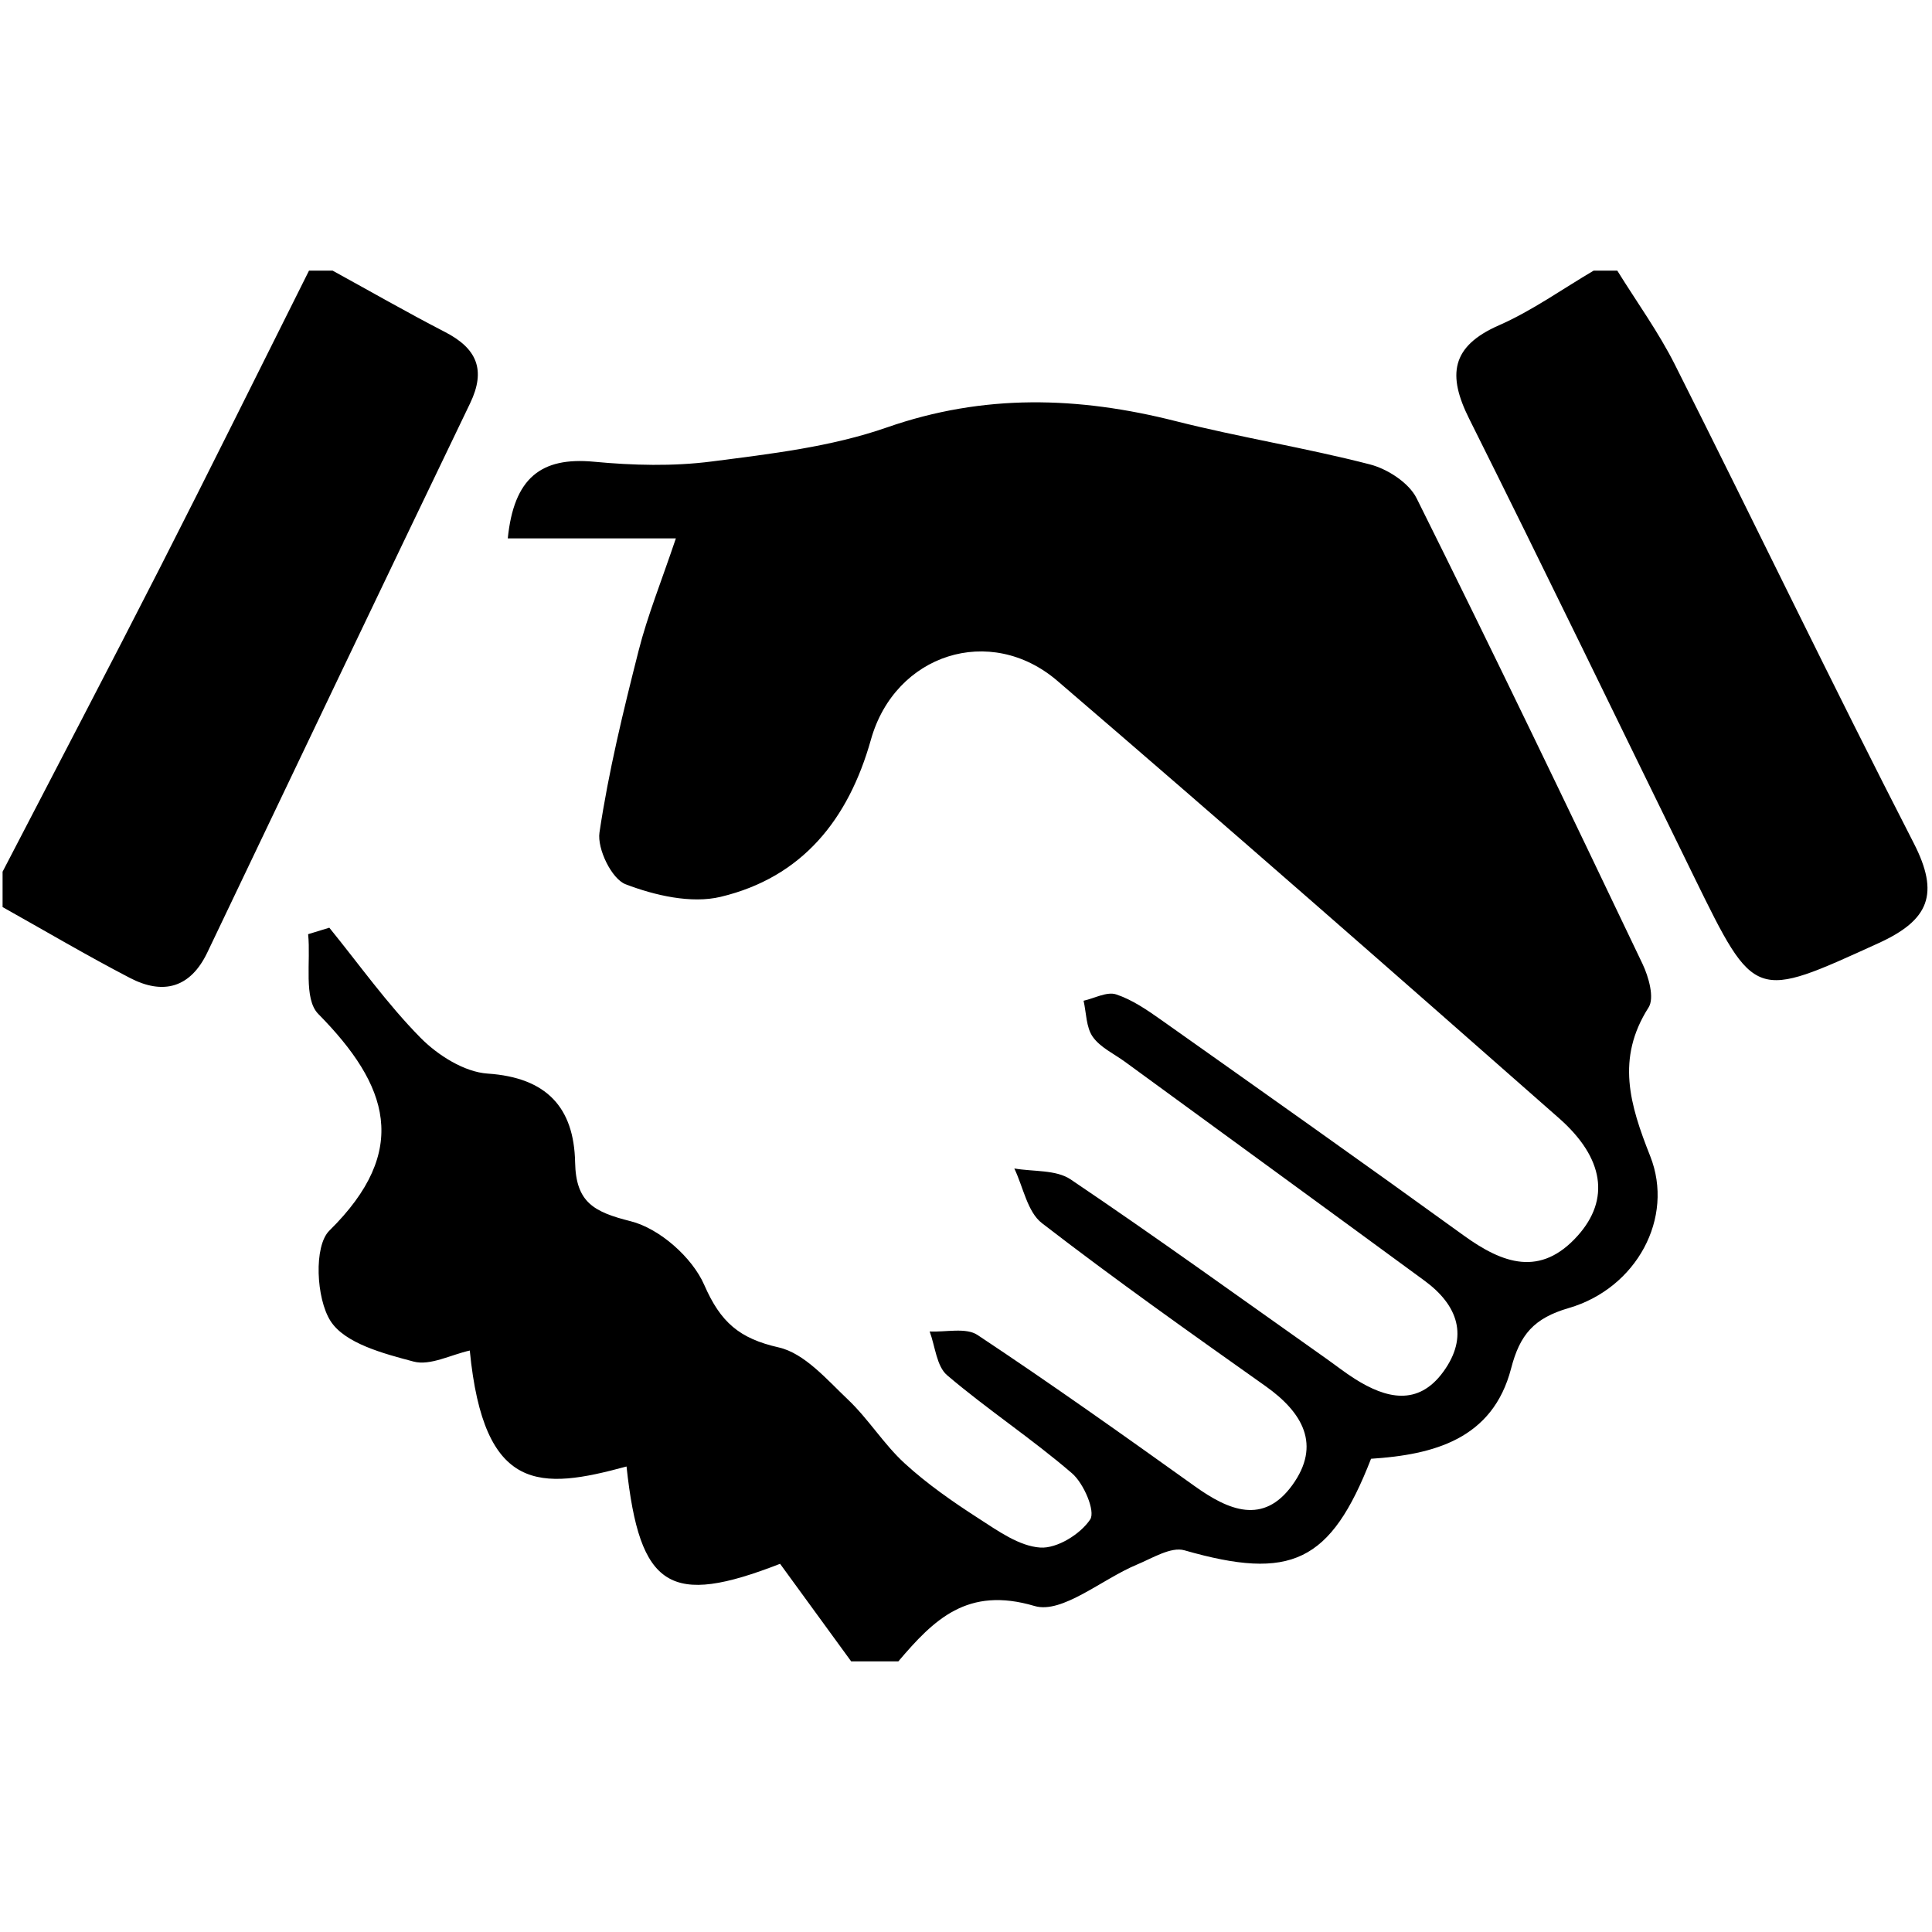
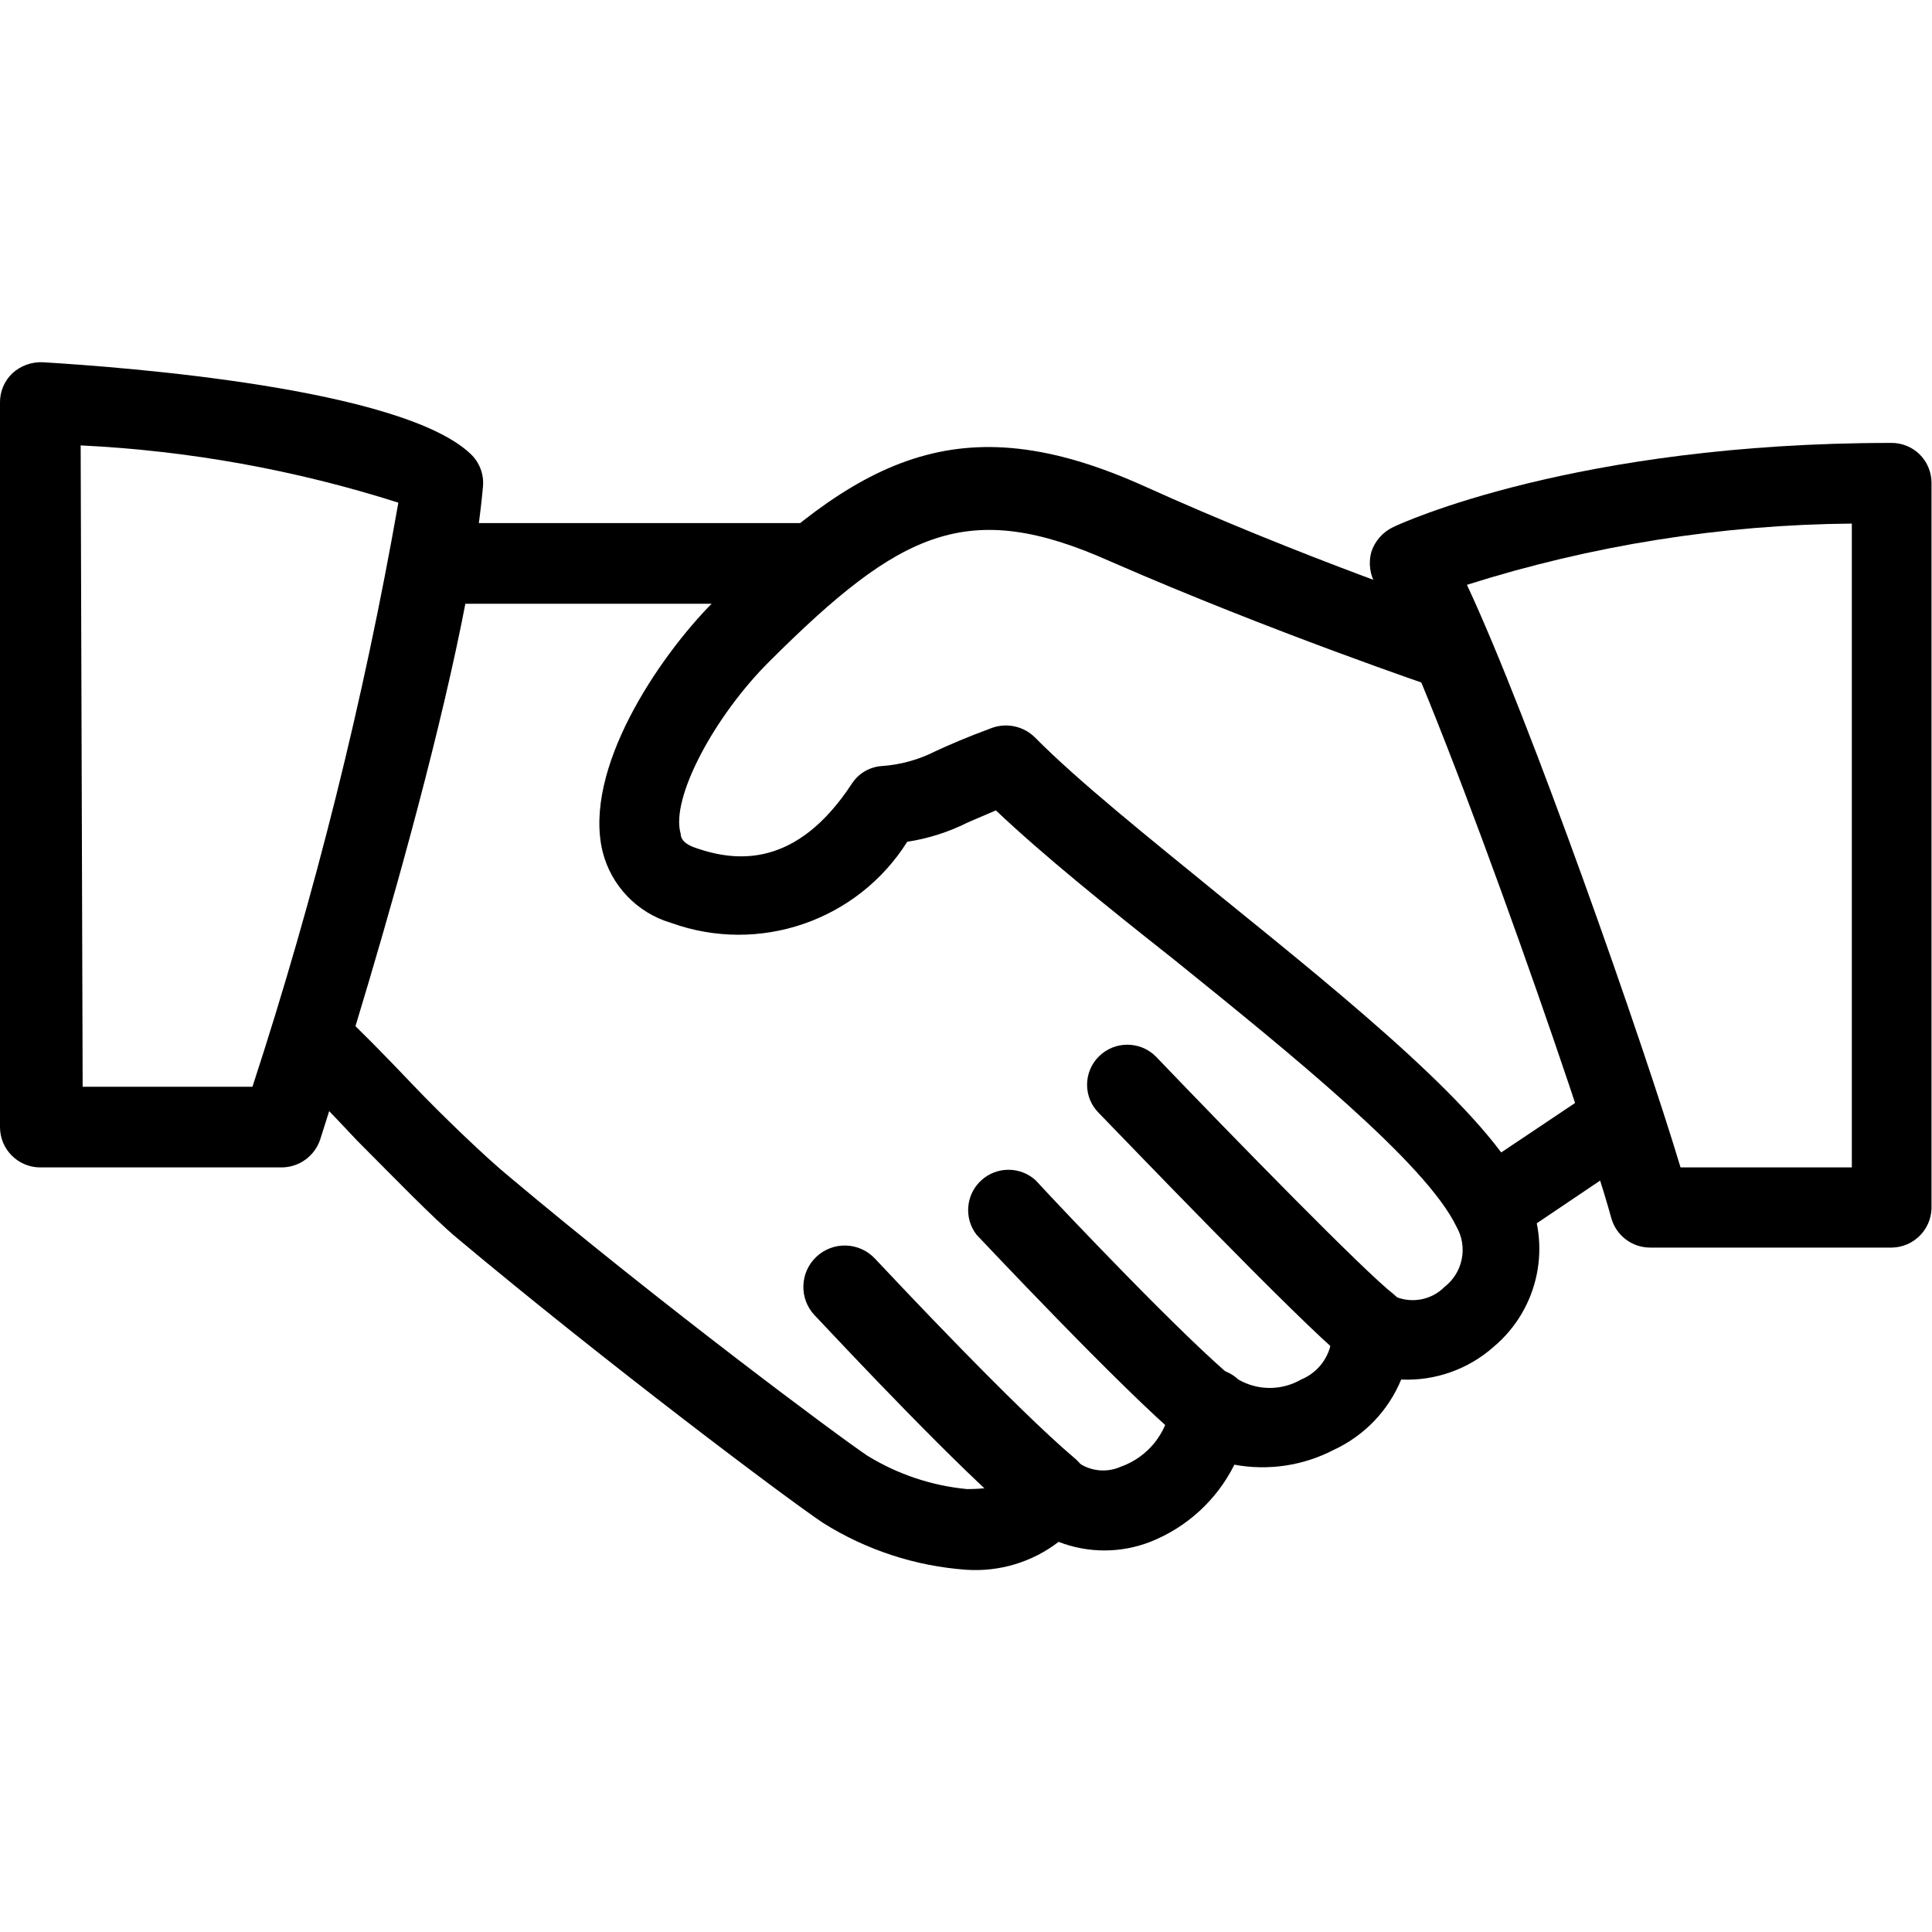
- <svg xmlns="http://www.w3.org/2000/svg" t="1526300699081" class="icon" style="" viewBox="0 0 1024 1024" version="1.1" p-id="15704" width="200" height="200">
-   <defs>
-     <style type="text/css" />
-   </defs>
-   <path d="M451.141 880.565c-12.257-16.822-24.515-33.651-37.682-51.717-58.222 22.667-74.41 13.345-81.387-51.578-45.611 12.406-75.66 14.524-83.079-61.46-10.029 2.229-20.989 8.178-29.754 5.855-15.924-4.227-36.438-9.595-44.056-21.51-7.613-11.893-8.953-39.677-0.617-47.891 43.194-42.56 31.385-77.063-5.868-114.851-7.932-8.037-3.901-27.87-5.384-42.272 3.74-1.15 7.488-2.292 11.23-3.441 15.939 19.606 30.658 40.41 48.32 58.312 9.165 9.3 23.226 18.192 35.624 19.017 31.258 2.08 45.749 18.011 46.332 47.025 0.426 21.19 9.827 26.295 29.452 31.225 15.27 3.835 32.622 19.15 38.996 33.756 8.637 19.795 18.576 28.402 39.432 33.117 13.68 3.094 25.524 17.012 36.722 27.638 10.914 10.346 19.011 23.705 30.084 33.833 11.974 10.958 25.53 20.381 39.213 29.198 10.194 6.567 21.451 14.688 32.676 15.42 8.842 0.578 21.267-7.108 26.424-14.896 2.898-4.365-3.396-19.095-9.612-24.449-21.233-18.299-44.86-33.822-66.213-51.994-5.61-4.77-6.31-15.309-9.26-23.198 8.574 0.45 19.226-2.223 25.384 1.87 38.982 25.868 77.149 52.979 115.21 80.202 17.817 12.738 36.237 20.59 51.599-0.597 15.49-21.368 5.513-38.553-14.181-52.512-39.885-28.264-79.827-56.513-118.503-86.375-7.727-5.97-9.9-19.129-14.637-28.98 10.06 1.763 22.117 0.575 29.847 5.79 45.696 30.815 90.375 63.118 135.396 94.927 5.094 3.597 10.008 7.486 15.273 10.812 16.48 10.428 33.425 14.604 46.8-3.694 13.685-18.733 7.821-35.366-9.886-48.345-52.838-38.769-105.811-77.346-158.73-116.002-5.876-4.292-13.153-7.632-17.129-13.278-3.532-5.024-3.384-12.636-4.855-19.11 5.804-1.296 12.388-4.966 17.233-3.368 8.617 2.847 16.565 8.343 24.117 13.683 53.49 37.847 107 75.669 160.085 114.075 20.712 14.983 40.757 22.254 60.563 0.031 16.977-19.056 14.027-41.007-10.049-62.2-88.218-77.682-176.594-155.202-265.81-231.74-35.575-30.52-86.073-14.312-98.855 31.137-11.964 42.532-36.544 72.996-79.632 83.308-15.613 3.731-34.84-0.716-50.409-6.668-7.351-2.812-15.12-18.753-13.831-27.424 4.831-32.418 12.643-64.455 20.719-96.288 4.76-18.756 12.122-36.859 19.775-59.607h-89.095c3.232-31.848 17.453-43.291 45.685-40.624 20.63 1.946 41.863 2.513 62.332-0.125 31.29-4.027 63.406-7.747 92.918-18.048 51.388-17.952 101.498-16.413 153.012-3.363 34.088 8.633 68.963 14.162 102.997 22.953 9.337 2.417 20.659 9.72 24.747 17.931 40.765 81.83 80.35 164.246 119.725 246.76 3.294 6.898 6.458 18.088 3.22 23.156-17.312 27.108-9.93 51.505 0.867 78.759 12.993 32.8-7.313 70.11-43.161 80.539-18.533 5.39-25.91 14.116-30.555 32.003-9.767 37.58-41.131 45.728-74.24 47.885-21.456 55.12-42.504 64.69-98.909 48.517-7.121-2.038-17.022 4.192-25.218 7.596-18.413 7.654-39.618 26.255-54.199 21.93-35.626-10.57-53.34 7.153-72.216 29.347-8.336-0.002-16.664-0.002-24.997-0.002M176.278 143.432c19.851 10.89 39.5 22.173 59.614 32.552 16.809 8.676 21.834 19.997 13.252 37.817-46.649 96.908-92.912 193.996-139.26 291.039-9.007 18.863-23.498 22.588-40.98 13.507-22.852-11.868-45.053-24.998-67.536-37.58v-18.743c27.866-53.755 56.014-107.372 83.515-161.314 26.644-52.251 52.63-104.834 78.903-157.278h12.492m680.915 0c10.256 16.578 21.812 32.492 30.54 49.837 42.46 84.38 83.413 169.524 126.558 253.545 13.821 26.92 8.323 40.815-18.716 53.117-65.705 29.905-65.34 30.81-97.496-34.79-39.752-81.091-79.013-162.418-119.386-243.192-11.562-23.123-9.687-38.367 15.809-49.545 17.583-7.718 33.521-19.177 50.194-28.972h12.497m0 0z" fill="" p-id="15705" />
+ <svg xmlns="http://www.w3.org/2000/svg" viewBox="0 0 38.8 24.25" width="64" height="64">
+   <g id="图层_2" data-name="图层 2">
+     <g id="Estrutura_Menu左边菜单" data-name="Estrutura Menu左边菜单">
+       <g id="Menu_Lateral" data-name="Menu Lateral">
+         <g id="_编组_" data-name="&lt;编组&gt;" class="cls-1">
+           <path id="_路径_" data-name="&lt;路径&gt;" class="cls-2" d="M19.4,24.25a6.25,6.25,0,0,1-2.87-.94c-.72-.48-4.34-3.2-7.35-5.72-.5-.42-1.25-1.2-2-1.95-.53-.56-1-1.07-1.27-1.28a.81.81,0,0,1,1-1.24c.27.24.81.79,1.39,1.4S9.79,16,10.22,16.35c3.07,2.58,6.63,5.23,7.2,5.61a4.67,4.67,0,0,0,2,.67c.76,0,.83-.19.86-.27a.78.78,0,0,1,.56-.51.81.81,0,0,1,.74.19.87.87,0,0,0,.93.14,1.52,1.52,0,0,0,1-1.24.81.81,0,0,1,1.36-.51,1.26,1.26,0,0,0,1.26,0,1,1,0,0,0,.62-.91.81.81,0,0,1,1.26-.76.9.9,0,0,0,1-.19.94.94,0,0,0,.24-1.21c-.61-1.27-3.3-3.45-5.68-5.37C22.19,10.9,20.94,9.89,20,9l-.56.24a4.06,4.06,0,0,1-1.22.39,4,4,0,0,1-4.74,1.63A2,2,0,0,1,12.1,9.82c-.39-1.64,1.11-3.88,2.22-5,2.9-2.9,4.94-4,8.64-2.34C26.14,3.92,29.33,5,29.36,5a.81.81,0,1,1-.53,1.53S25.55,5.42,22.3,4c-2.86-1.28-4.21-.62-6.84,2-1.11,1.1-2,2.76-1.79,3.47,0,.1.07.21.32.29.79.27,2,.41,3.12-1.3a.78.78,0,0,1,.59-.35,2.8,2.8,0,0,0,1.09-.3c.26-.12.6-.27,1.14-.47a.83.83,0,0,1,.85.19c.88.89,2.27,2,3.74,3.2,2.63,2.13,5.35,4.33,6.12,5.92A2.57,2.57,0,0,1,30,19.77a2.62,2.62,0,0,1-1.86.66,2.68,2.68,0,0,1-1.35,1.41,3.1,3.1,0,0,1-2,.3,3.2,3.2,0,0,1-1.69,1.55,2.54,2.54,0,0,1-1.84,0A2.74,2.74,0,0,1,19.4,24.25Z" />
+           <path id="_路径_2" data-name="&lt;路径&gt;" class="cls-2" d="M16.17,4.85H8.89a.81.81,0,1,1,0-1.62h7.28a.81.81,0,0,1,0,1.62Z" />
+           <path id="_路径_3" data-name="&lt;路径&gt;" class="cls-2" d="M30,17.75a.81.81,0,0,1-.67-.35.82.82,0,0,1,.22-1.13l2.36-1.58a.8.8,0,0,1,1.12.22A.81.81,0,0,1,32.78,16l-2.36,1.59A.84.84,0,0,1,30,17.75Z" />
+           <path id="_路径_4" data-name="&lt;路径&gt;" class="cls-2" d="M27.48,20.21A.81.81,0,0,1,27,20c-.85-.67-4.51-4.49-4.93-4.92a.8.8,0,0,1,0-1.14.81.81,0,0,1,1.14,0c1.6,1.67,4.19,4.32,4.77,4.77a.81.81,0,0,1,.13,1.14A.82.82,0,0,1,27.48,20.21Z" />
+           <path id="_路径_5" data-name="&lt;路径&gt;" class="cls-2" d="M24.25,21.82a.76.76,0,0,1-.5-.17c-1.2-1-4.11-4.1-4.14-4.13a.81.81,0,0,1,1.19-1.09c.55.6,3,3.18,4,4a.81.81,0,0,1,.12,1.13A.8.8,0,0,1,24.25,21.82Z" />
+           <path id="_路径_6" data-name="&lt;路径&gt;" class="cls-2" d="M21,23.44a.78.78,0,0,1-.52-.19c-1.2-1-3.45-3.4-4.12-4.11A.81.81,0,0,1,17.57,18c.46.49,2.82,3,4,4A.81.81,0,0,1,21,23.44Z" />
+           <path id="_复合路径_" data-name="&lt;复合路径&gt;" class="cls-2" d="M5.66,16.17H.81A.81.81,0,0,1,0,15.36V.81A.8.8,0,0,1,.25.22.85.85,0,0,1,.86,0c1.66.1,7.2.52,8.59,1.84a.8.8,0,0,1,.25.65C9.33,6.7,6.54,15.25,6.43,15.61A.82.82,0,0,1,5.66,16.17Zm-4-1.62H5.07A85.34,85.34,0,0,0,8,2.82,25,25,0,0,0,1.62,1.67Z" />
+           <path id="_复合路径_2" data-name="&lt;复合路径&gt;" class="cls-2" d="M38,17.78H33.14a.81.81,0,0,1-.78-.59C31.76,15,28.63,6.08,27.63,4.47a.85.85,0,0,1-.09-.66.84.84,0,0,1,.44-.5c.14-.07,3.66-1.69,10-1.69a.8.8,0,0,1,.81.8V17A.81.81,0,0,1,38,17.78Zm-4.24-1.61h3.43V3.24a26.34,26.34,0,0,0-7.73,1.23C30.72,7.16,33,13.67,33.75,16.17Z" />
+         </g>
+       </g>
+     </g>
+   </g>
</svg>
